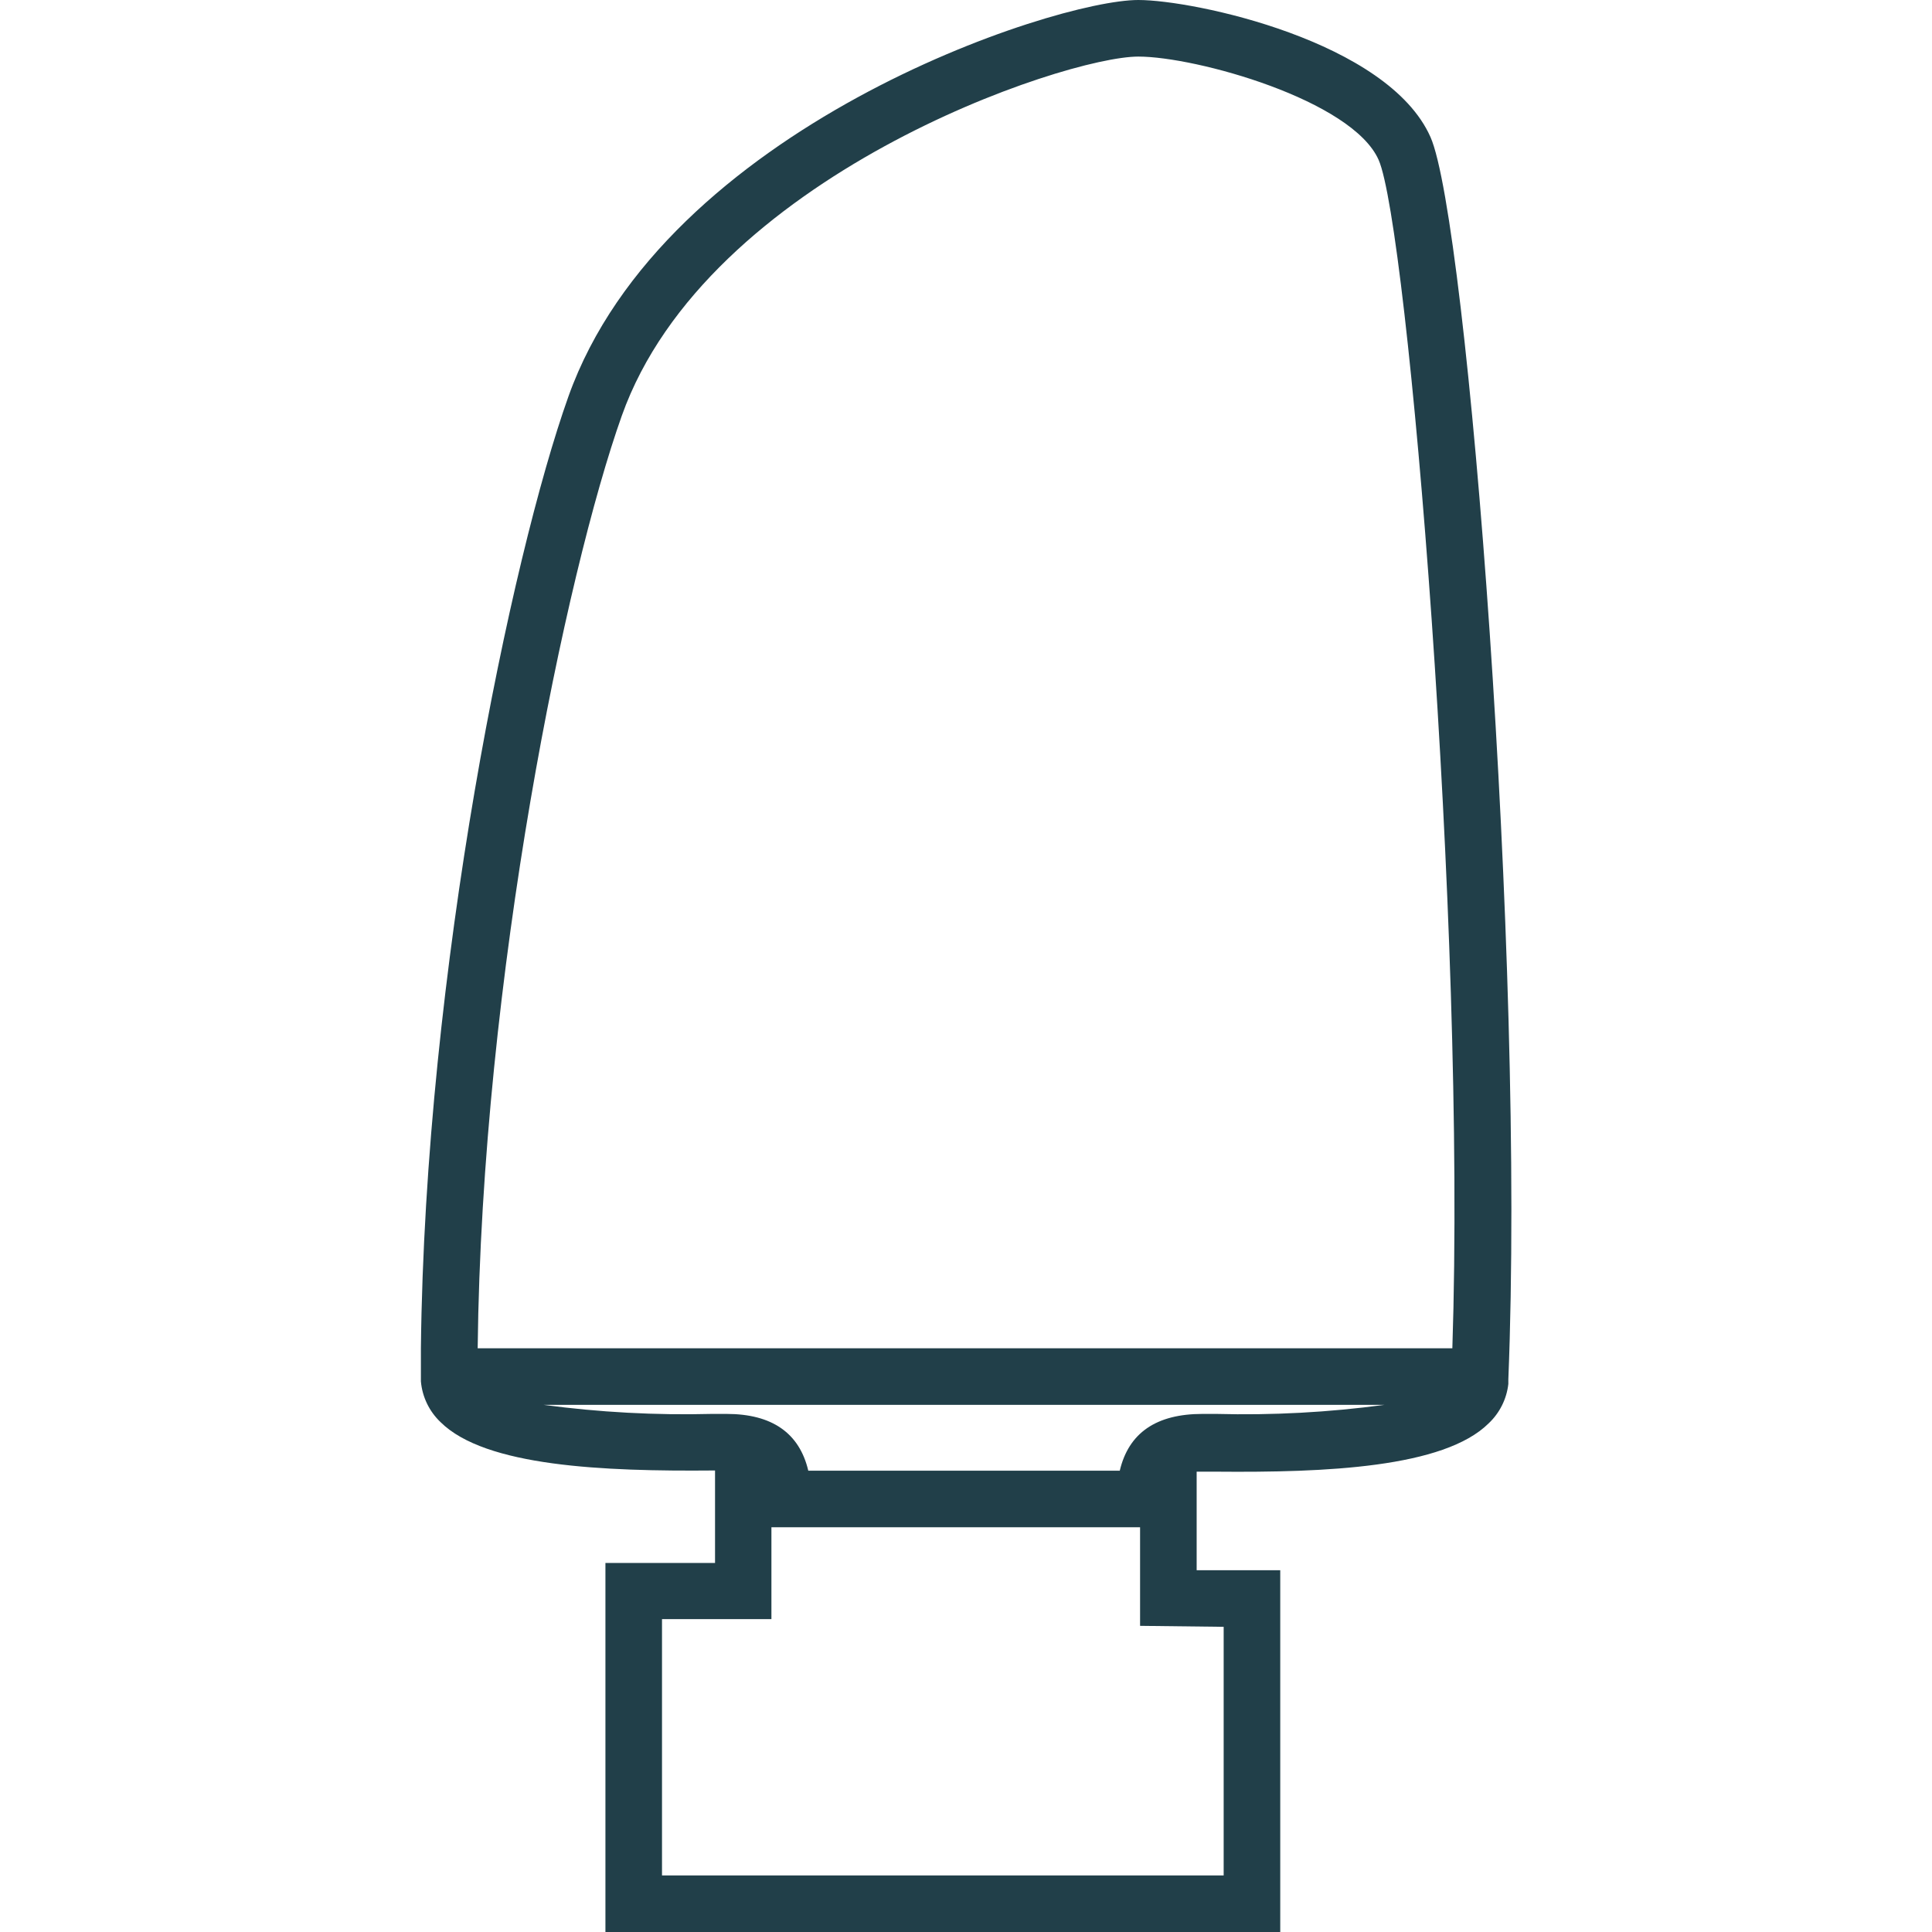
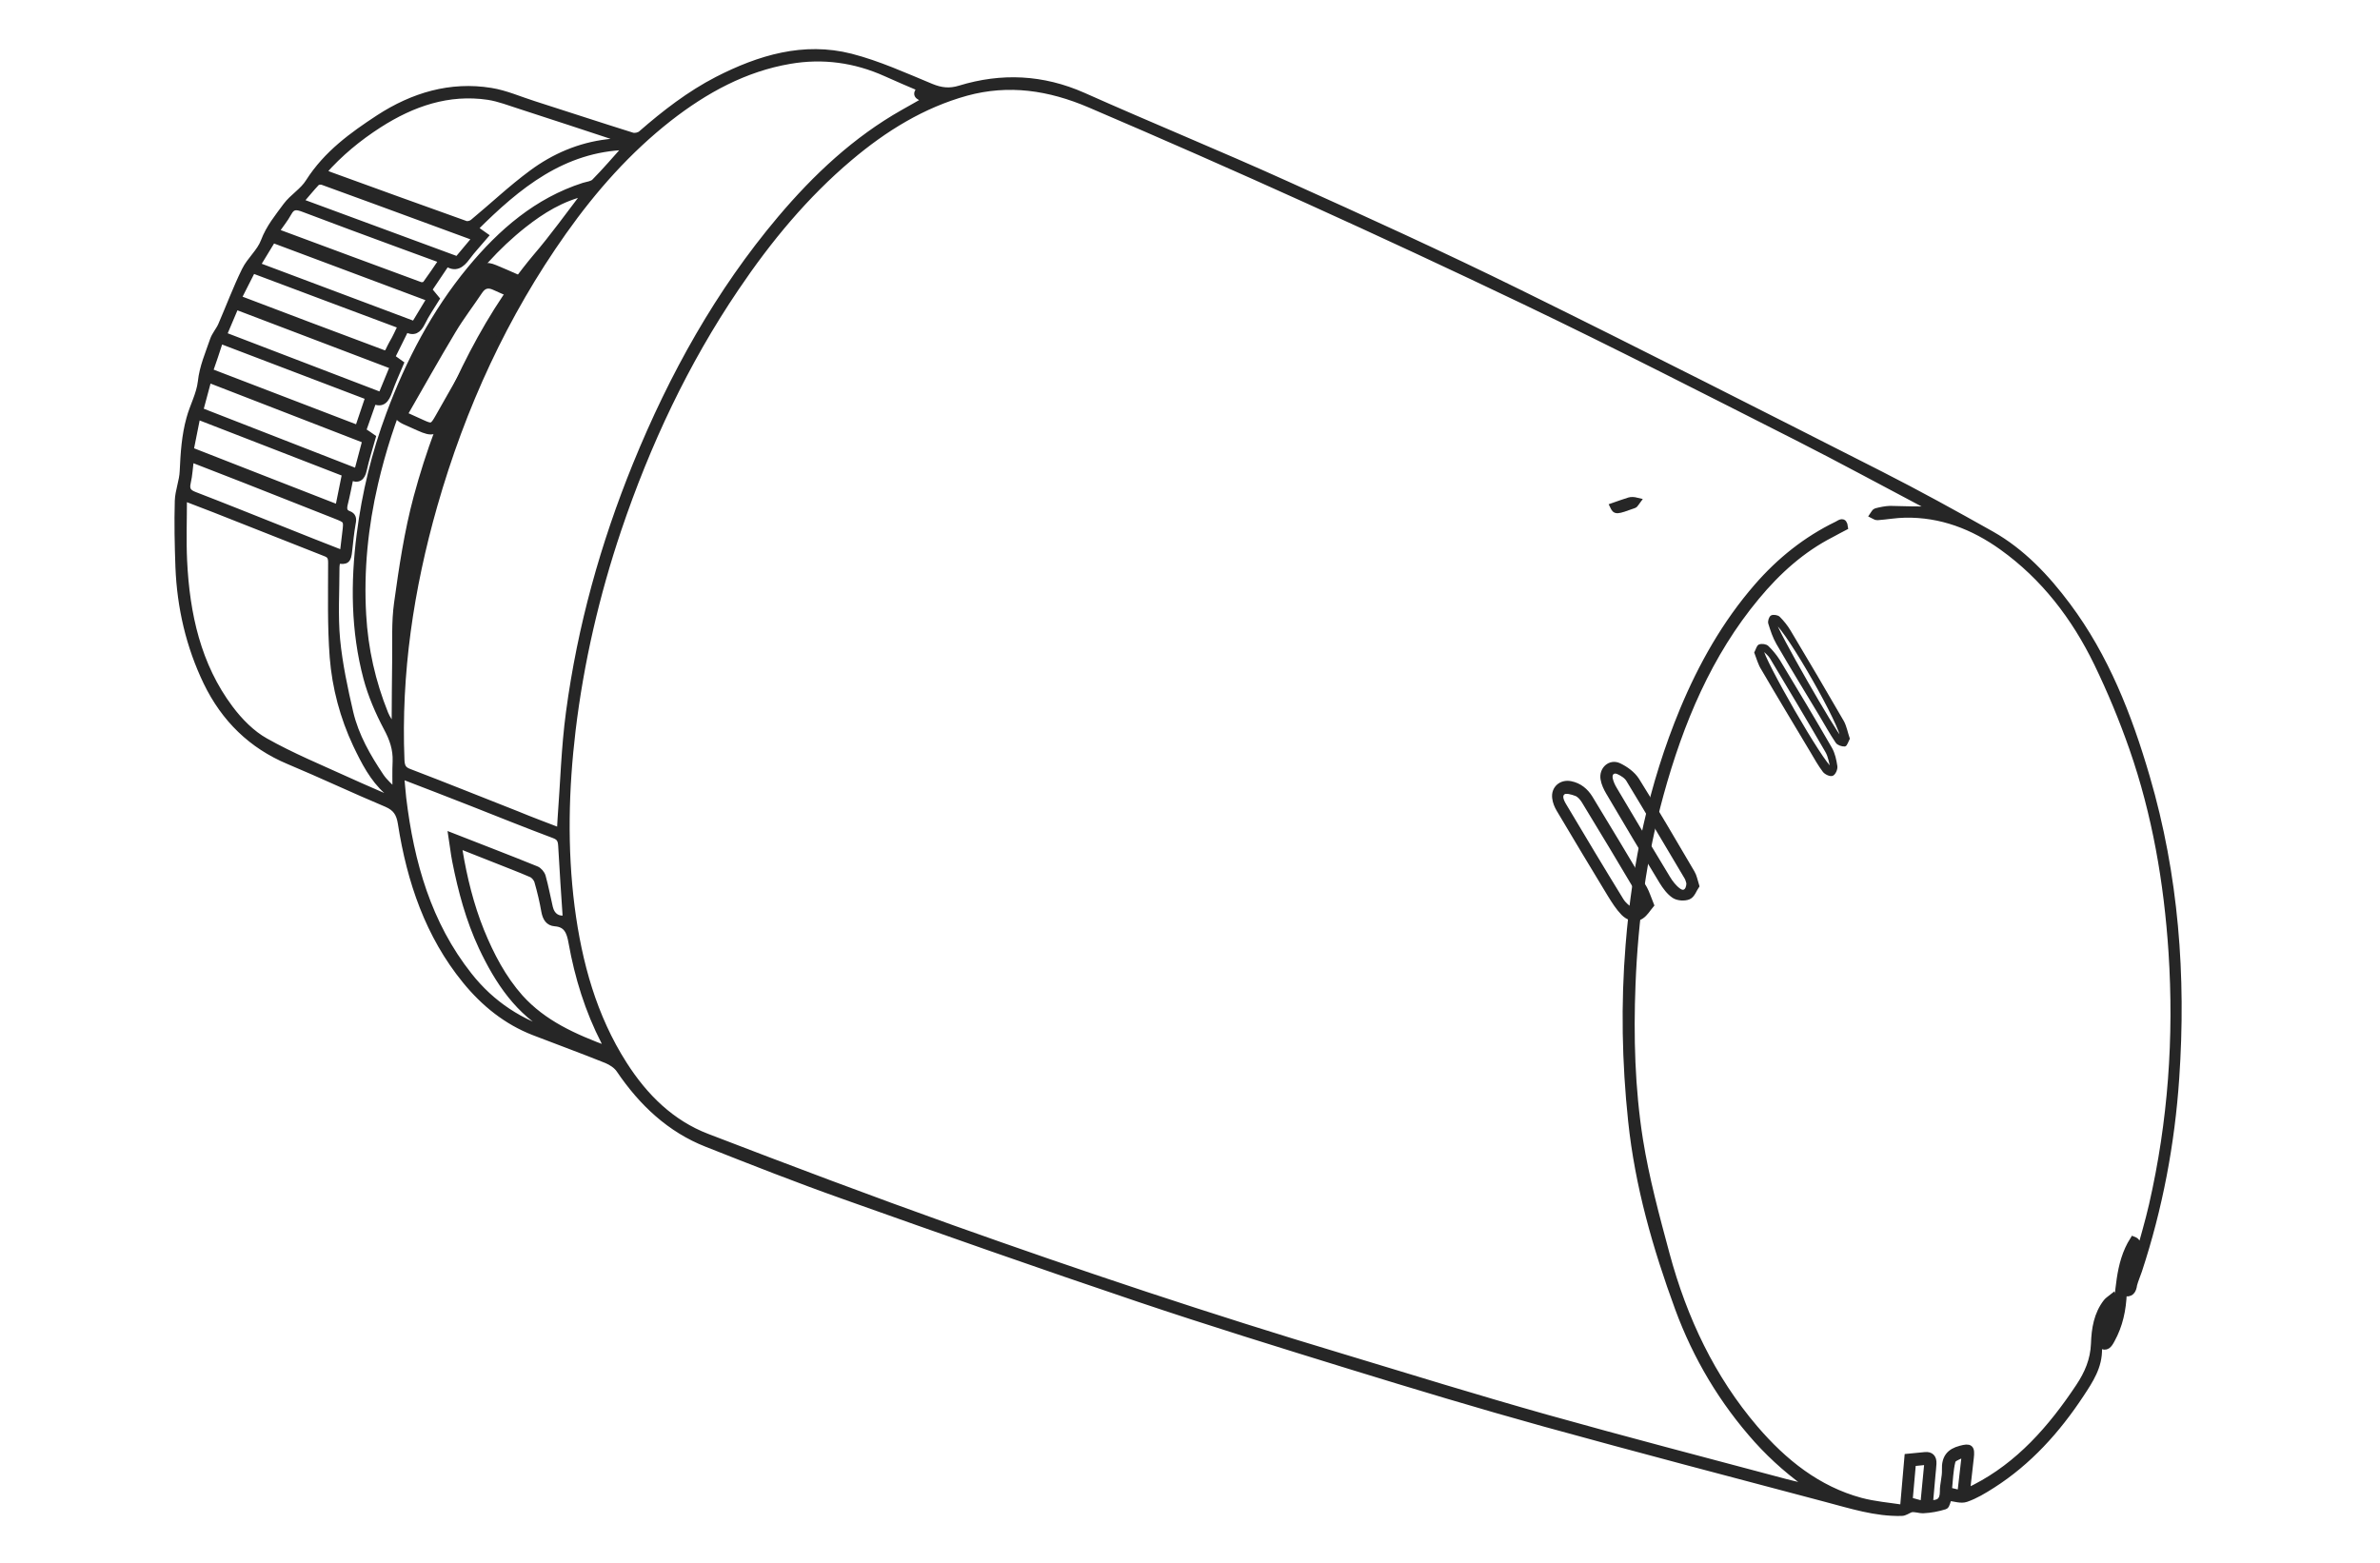
- <svg xmlns="http://www.w3.org/2000/svg" id="Layer_1" data-name="Layer 1" viewBox="0 0 97.99 98">
-   <defs>
-     <style>.cls-1{fill:#213f49;}</style>
-   </defs>
-   <path class="cls-1" d="M72.56,6.95h0C70.4,2.09,60.57,0,57.74,0c-4.3,0-24.05,6.47-28.91,20.12-2.9,8.14-7.27,29.07-7.48,48.27v1.68h0a3.24,3.24,0,0,0,1,2.07c2.27,2.25,8.26,2.5,13.83,2.45h.09v4.69H30.71V98H64.94V79.65H60.7v-5h1c5.54.05,11.54-.2,13.81-2.45a3.24,3.24,0,0,0,1-2l0-.23C77.37,48.67,74.44,11.19,72.56,6.95ZM62.07,82.52V95.13H33.58v-13h5.55V77.47h18.7v5ZM56.8,74.6H41c-.45-1.91-1.84-2.88-4.15-2.88h-.74a53.76,53.76,0,0,1-8.54-.46H70.23a53.28,53.28,0,0,1-8.54.46H61C58.64,71.72,57.25,72.69,56.8,74.6Zm16.87-6.21H24.23c.21-18.85,4.48-39.35,7.31-47.3C35.86,8.94,54,2.87,57.74,2.87c2.94,0,10.85,2.21,12.19,5.24C71.41,11.45,74.38,46.89,73.67,68.39Z" />
+ <svg xmlns="http://www.w3.org/2000/svg" version="1.1" id="Layer_1" x="0px" y="0px" viewBox="0 0 1571 1031.8" style="enable-background:new 0 0 1571 1031.8;">
+   <style type="text/css">
+ 	.st0{fill:#262626;stroke:#262626;stroke-width:4.252;stroke-miterlimit:10;}
+ 	.st1{fill:#A6A6A6;}
+ 	.st2{fill:#262626;stroke:#262626;stroke-width:1.417;stroke-miterlimit:10;}
+ </style>
+   <path class="st0" d="M 1401.743 853.397 C 1401.323 864.706 1399.121 874.906 1393.877 884.44 C 1391.989 887.988 1390.416 890.206 1386.431 887.988 C 1386.011 888.875 1385.382 889.54 1385.382 890.206 C 1385.696 902.069 1379.613 911.16 1373.635 920.251 C 1357.799 944.31 1338.92 965.153 1315.113 980.342 C 1309.554 983.89 1303.891 987.327 1297.808 989.433 C 1294.347 990.653 1290.152 988.99 1286.271 988.657 C 1285.432 990.542 1285.013 993.979 1283.754 994.312 C 1279.139 995.753 1274.315 996.64 1269.595 996.862 C 1266.764 996.972 1263.827 995.642 1261.205 996.307 C 1259.212 997.083 1257.22 998.635 1255.227 998.635 C 1238.027 999.079 1221.771 993.757 1205.305 989.433 C 1143.321 973.025 1081.233 956.727 1019.355 939.653 C 976.564 927.79 933.983 914.929 891.507 901.847 C 844.836 887.434 798.165 873.021 751.809 857.388 C 686.679 835.436 621.864 812.597 557.048 789.537 C 526.634 778.782 496.533 766.919 466.538 755.056 C 442.311 745.522 423.852 728.226 408.959 706.274 C 407.072 703.391 403.611 701.174 400.464 699.844 C 384.523 693.413 368.371 687.537 352.325 681.329 C 334.391 674.344 319.603 662.481 307.227 647.292 C 282.895 617.468 270.729 581.879 264.751 543.629 C 263.702 536.866 261.29 533.318 255.207 530.658 C 233.497 521.566 212.207 511.477 190.497 502.386 C 166.165 492.186 148.126 474.669 136.379 450.388 C 124.947 426.663 118.969 401.052 117.921 374.332 C 117.396 359.808 117.082 345.174 117.501 330.65 C 117.711 323.998 120.543 317.567 120.752 310.915 C 121.277 299.274 122.011 287.633 125.157 276.324 C 127.36 268.12 131.765 260.359 132.708 252.044 C 133.757 242.177 137.638 233.529 140.679 224.548 C 141.833 221.111 144.56 218.118 146.028 214.792 C 151.272 202.707 155.887 190.29 161.655 178.538 C 165.011 171.664 171.619 166.342 174.241 159.357 C 177.702 150.155 183.575 143.171 188.924 135.853 C 193.224 130.088 200.041 126.208 203.816 120.11 C 215.668 101.484 232.658 89.288 250.068 77.869 C 272.617 63.234 297.368 55.806 324.008 60.13 C 333.761 61.682 343.096 65.895 352.639 68.888 C 374.14 75.762 395.64 82.858 417.245 89.621 C 419.028 90.175 421.755 89.621 423.223 88.401 C 438.85 74.764 455.211 62.125 473.46 52.701 C 501.358 38.399 530.619 29.641 561.558 37.512 C 579.702 42.169 597.217 50.151 614.627 57.358 C 621.129 60.019 626.793 60.684 633.61 58.578 C 661.193 50.151 688.147 51.371 714.996 63.234 C 759.465 83.08 804.563 101.484 848.926 121.551 C 900.632 144.834 952.232 168.338 1003.098 193.394 C 1082.806 232.642 1162.095 272.998 1241.383 313.243 C 1266.03 325.772 1290.362 339.187 1314.589 352.824 C 1334.725 364.243 1350.667 381.095 1364.721 399.943 C 1389.892 433.647 1405.099 472.451 1416.95 513.029 C 1435.933 577.888 1440.968 644.298 1436.353 711.707 C 1433.416 755.167 1425.341 797.63 1411.811 838.762 C 1410.762 841.867 1409.399 844.971 1408.56 848.075 C 1408.036 852.067 1406.462 854.728 1401.743 853.397 Z M 1276.832 336.526 C 1275.783 335.972 1274.63 335.196 1273.476 334.641 C 1244.425 319.341 1215.583 303.598 1186.322 288.741 C 1126.541 258.474 1066.865 227.874 1006.454 198.938 C 911.644 153.592 815.994 110.242 719.506 68.999 C 692.552 57.469 665.808 53.478 637.805 61.127 C 608.963 69.11 583.793 84.632 560.719 104.145 C 531.563 128.758 507.231 158.138 485.626 190.179 C 452.379 239.294 427.208 292.844 408.016 349.609 C 393.542 392.626 383.264 436.862 377.81 482.208 C 373.196 521.012 372.252 559.927 377.181 598.731 C 382.006 635.872 391.759 671.239 411.791 702.615 C 425.635 724.346 443.255 741.53 466.643 750.511 C 520.236 771.132 574.039 791.421 628.051 810.713 C 713.213 841.091 798.899 869.695 885.319 895.638 C 930.312 909.275 975.201 923.134 1020.403 935.884 C 1072.948 950.629 1125.807 964.377 1178.561 978.457 C 1181.812 979.344 1184.958 980.009 1188.21 980.786 C 1191.251 981.562 1194.188 982.338 1197.124 983.003 C 1183.28 973.579 1170.904 962.825 1159.787 950.518 C 1137.133 925.24 1119.724 896.193 1107.767 863.708 C 1093.084 823.684 1081.338 782.884 1076.828 739.978 C 1072.738 701.285 1072.004 662.702 1075.15 623.898 C 1079.45 570.238 1090.358 518.351 1110.914 468.793 C 1123.289 439.08 1138.916 411.473 1159.787 387.415 C 1174.89 370.008 1192.3 356.15 1212.646 346.282 C 1214.639 345.285 1217.051 342.956 1217.68 347.946 C 1214.639 349.498 1211.702 351.161 1208.766 352.713 C 1189.468 362.58 1173.422 376.993 1159.368 393.956 C 1127.904 431.762 1109.131 476.664 1096.021 524.338 C 1084.799 565.249 1079.135 607.157 1077.457 649.842 C 1076.094 684.322 1077.038 718.691 1082.387 752.506 C 1086.477 778.006 1093.294 803.173 1100.006 828.119 C 1111.543 870.804 1130.002 909.829 1158.424 943.09 C 1177.617 965.486 1199.956 983.225 1228.168 990.875 C 1237.293 993.314 1246.837 994.09 1256.276 995.531 C 1257.325 983.336 1258.269 972.581 1259.212 961.827 C 1263.408 961.384 1267.078 961.051 1270.749 960.718 C 1274.42 960.386 1276.308 962.27 1276.098 966.262 C 1275.993 968.701 1275.678 971.029 1275.469 973.468 C 1274.944 979.788 1274.315 986.107 1273.791 992.427 C 1279.769 992.759 1282.6 990.875 1282.6 984.666 C 1282.496 979.899 1284.174 975.131 1283.964 970.364 C 1283.649 962.381 1286.901 958.39 1294.137 956.505 C 1300.325 954.842 1301.584 955.618 1300.745 962.492 C 1299.906 969.588 1299.171 976.683 1298.227 984.666 C 1300.535 983.557 1302.108 982.892 1303.576 982.116 C 1332.733 967.149 1353.918 943.09 1372.272 915.484 C 1378.04 906.836 1381.921 897.856 1382.34 887.101 C 1382.655 877.234 1384.228 867.588 1390.416 859.606 C 1391.465 858.275 1393.038 857.388 1394.401 856.28 C 1394.821 858.054 1395.45 859.828 1395.45 861.601 C 1395.345 864.928 1394.821 868.143 1394.506 871.358 C 1394.926 871.469 1395.45 871.469 1395.87 871.58 C 1399.121 853.73 1397.758 834.66 1408.14 818.363 C 1413.909 820.469 1408.35 826.123 1411.392 830.004 C 1414.643 818.141 1417.999 806.943 1420.621 795.524 C 1433.207 740.532 1437.192 684.876 1433.521 628.444 C 1430.48 582.322 1422.719 537.31 1407.616 493.96 C 1400.904 474.78 1393.143 456.043 1384.333 437.86 C 1369.44 407.15 1349.094 380.763 1321.72 361.139 C 1302.423 347.28 1281.132 339.187 1257.43 339.63 C 1251.347 339.741 1245.264 340.85 1239.181 341.293 C 1238.237 341.404 1237.293 340.517 1236.349 340.074 C 1236.978 339.187 1237.503 337.856 1238.342 337.635 C 1241.383 336.859 1244.529 336.193 1247.571 336.083 C 1257.22 336.415 1266.974 336.526 1276.832 336.526 Z M 369.735 548.729 C 369.945 545.625 369.945 543.186 370.154 540.858 C 371.937 517.353 372.566 493.626 375.713 470.234 C 383.264 413.691 398.472 359.365 419.762 306.924 C 443.884 247.72 474.509 192.729 515.202 144.501 C 538.695 116.673 564.914 92.171 596.273 74.432 C 601.098 71.771 605.817 68.999 610.746 66.227 C 608.754 63.788 602.146 63.788 607.81 58.356 C 600.049 55.03 592.393 51.814 584.841 48.378 C 564.39 39.175 543.1 36.293 521.285 40.062 C 491.499 45.162 465.489 59.354 441.472 78.09 C 414.623 99.156 391.969 124.655 371.937 152.927 C 333.132 207.696 305.234 268.342 286.566 333.754 C 270.939 388.634 262.549 444.402 264.856 501.832 C 265.066 506.266 266.219 508.262 270.205 509.703 C 294.012 518.795 317.61 528.329 341.313 537.642 C 350.647 541.523 359.981 544.96 369.735 548.729 Z M 260.136 528.662 C 260.556 528.108 260.87 527.664 261.29 527.11 C 259.402 525.558 257.514 524.116 255.627 522.453 C 246.187 514.138 240.419 502.719 235.07 491.521 C 226.575 473.449 221.331 453.825 219.758 433.868 C 218.185 413.136 218.709 392.293 218.709 371.45 C 218.709 367.902 217.975 366.35 214.724 365.13 C 190.392 355.595 166.06 345.839 141.728 336.304 C 135.226 333.754 128.828 331.315 121.277 328.433 C 121.277 342.956 120.752 356.593 121.382 370.118 C 123.06 405.487 130.506 439.302 151.796 467.684 C 158.089 476.11 166.165 484.314 175.08 489.303 C 192.594 499.171 211.158 506.821 229.407 515.136 C 239.58 519.792 249.858 524.116 260.136 528.662 Z M 386.935 126.984 C 370.574 130.753 357.569 138.958 345.717 148.271 C 327.573 162.573 312.261 179.979 298.942 199.492 C 274.19 235.746 257.514 275.992 247.446 319.12 C 240.839 347.502 237.902 376.439 239.58 405.819 C 240.839 428.547 245.768 450.278 254.158 471.121 C 255.417 474.336 257.619 477.219 260.241 481.543 C 260.451 478.327 260.661 476.997 260.661 475.556 C 260.766 462.695 260.766 449.723 260.975 436.862 C 261.185 423.891 260.451 410.808 262.234 398.169 C 265.485 374.665 268.946 351.272 275.134 328.211 C 283.105 298.609 293.698 270.116 307.017 243.063 C 319.917 216.898 335.02 192.064 353.688 169.779 C 365.12 156.475 375.398 142.062 386.935 126.984 Z M 411.581 92.836 C 409.589 91.727 408.959 91.395 408.33 91.173 C 386.725 84.077 365.12 76.871 343.41 69.886 C 336.383 67.669 329.461 64.897 322.225 63.788 C 296.005 59.908 272.197 68.112 250.068 82.303 C 236.643 90.951 224.268 101.04 213.151 113.679 C 214.829 114.345 216.192 115.01 217.66 115.564 C 247.551 126.429 277.441 137.294 307.332 147.938 C 308.695 148.381 310.898 147.827 312.156 146.829 C 325.161 136.075 337.537 124.323 351.066 114.345 C 365.854 103.369 382.53 96.273 400.779 94.056 C 403.82 93.612 406.967 93.39 411.581 92.836 Z M 245.873 288.741 C 243.88 295.948 241.573 302.933 240 310.139 C 238.846 315.461 236.434 317.235 231.295 314.796 C 230.036 321.004 228.882 326.991 227.414 332.867 C 226.68 335.972 226.995 338.3 230.141 339.409 C 233.078 340.517 233.287 342.513 232.658 345.506 C 231.609 351.493 230.98 357.591 230.351 363.578 C 229.721 369.898 228.673 370.895 222.59 369.787 C 222.38 371.45 221.96 373.113 221.96 374.665 C 221.96 390.519 220.912 406.484 222.38 422.228 C 223.953 438.415 227.414 454.601 231.085 470.456 C 234.756 485.977 242.622 499.613 251.326 512.586 C 253.844 516.355 257.409 519.238 261.185 523.229 C 261.185 515.469 260.975 509.038 261.29 502.719 C 261.605 494.514 259.192 487.64 255.312 480.434 C 249.858 470.123 245.034 459.036 241.992 447.617 C 233.707 416.463 233.497 384.421 237.587 352.602 C 241.048 325.55 247.446 299.163 256.99 273.552 C 269.995 238.629 286.985 206.255 310.373 177.873 C 331.034 152.927 354.632 132.638 385.257 122.771 C 387.774 121.995 390.815 121.773 392.493 120.11 C 399.625 112.903 406.233 105.142 413.679 96.827 C 371.623 98.047 341.837 122.327 313.31 150.82 C 315.827 152.705 317.925 154.147 320.127 155.699 C 316.037 160.577 311.737 165.012 308.171 169.89 C 304.5 174.879 300.62 177.651 294.851 173.659 C 290.761 179.757 286.776 185.633 283 191.288 C 284.888 193.616 286.356 195.39 287.929 197.275 C 284.678 202.596 281.217 207.475 278.595 212.907 C 276.078 218.007 273.141 220.003 267.897 217.009 C 264.646 223.551 261.71 229.648 258.563 235.857 C 260.766 237.409 262.549 238.629 264.331 239.959 C 261.71 246.168 258.983 252.155 256.78 258.363 C 254.892 263.685 252.48 267.344 246.502 264.461 C 244.09 271.446 241.783 277.876 239.475 284.418 C 241.887 285.97 243.67 287.189 245.873 288.741 Z M 264.646 511.921 C 265.171 517.242 265.485 522.01 266.01 526.777 C 271.149 569.683 282.685 610.04 309.534 643.966 C 324.532 663.035 343.725 675.452 367.323 682.548 C 365.959 681.439 365.54 680.885 364.91 680.552 C 342.466 668.468 328.832 648.068 318.029 625.118 C 309.639 607.157 304.5 588.088 300.62 568.464 C 299.571 563.253 299.046 557.82 298.102 551.944 C 317.295 559.483 335.649 566.468 353.898 573.896 C 355.681 574.562 357.569 576.779 358.093 578.664 C 359.981 585.427 361.24 592.301 362.813 599.064 C 364.176 604.829 368.162 607.379 373.615 606.381 C 372.566 590.305 371.413 574.34 370.574 558.375 C 370.364 554.384 369.315 552.61 365.749 551.279 C 347.71 544.516 329.776 537.31 311.842 530.214 C 296.32 524.116 280.797 518.129 264.646 511.921 Z M 400.989 692.859 C 399.94 690.198 399.52 688.868 398.891 687.648 C 388.298 667.026 381.481 645.074 377.391 622.235 C 376.132 614.918 374.035 609.929 366.274 609.375 C 362.079 609.042 360.296 606.048 359.457 601.725 C 358.303 595.072 356.73 588.42 354.842 581.879 C 354.318 579.994 352.535 577.888 350.857 577.112 C 342.991 573.675 334.915 570.681 326.944 567.466 C 319.078 564.362 311.212 561.257 302.822 557.931 C 302.927 559.373 303.032 560.26 303.137 561.147 C 306.178 579.551 310.583 597.512 317.505 614.696 C 324.008 630.661 331.978 645.85 343.305 658.6 C 358.827 675.785 378.964 684.655 400.989 692.859 Z M 125.682 297.278 C 158.299 310.028 190.497 322.667 223.324 335.417 C 225.002 327.324 226.47 320.007 227.939 312.578 C 195.216 299.828 162.914 287.3 130.191 274.661 C 128.618 282.644 127.15 289.739 125.682 297.278 Z M 131.974 271.113 C 166.899 284.75 201.194 298.055 235.804 311.58 C 237.587 304.707 239.475 297.833 241.363 290.626 C 206.438 277.1 172.143 263.796 137.533 250.381 C 135.645 257.476 133.862 263.907 131.974 271.113 Z M 225.946 365.352 C 226.156 365.13 226.47 365.13 226.47 364.908 C 226.995 360.474 227.519 356.15 228.043 351.715 C 229.092 343.178 229.092 343.4 221.331 340.296 C 201.509 332.535 181.792 324.663 162.075 316.902 C 150.223 312.246 138.267 307.589 125.891 302.822 C 125.157 308.476 124.947 313.687 123.794 318.565 C 122.64 323.554 124.528 325.328 128.618 326.88 C 147.916 334.309 167.109 342.069 186.406 349.719 C 199.621 355.041 212.836 360.252 225.946 365.352 Z M 155.572 202.153 C 152.845 208.583 150.328 214.57 147.496 221.222 C 182.421 234.637 216.926 247.831 251.641 261.135 C 254.263 254.816 256.885 248.496 259.612 241.733 C 224.897 228.54 190.602 215.457 155.572 202.153 Z M 138.372 245.281 C 171.409 257.92 203.816 270.337 236.329 282.865 C 238.846 275.548 240.943 269.118 243.356 262.022 C 210.529 249.494 178.121 237.187 145.294 224.659 C 142.987 231.866 140.784 238.407 138.372 245.281 Z M 264.856 215.014 C 232.029 202.707 199.621 190.622 166.689 178.205 C 163.543 184.414 160.501 190.512 157.25 196.831 C 158.614 197.496 159.348 197.94 160.187 198.162 C 189.343 209.248 218.604 220.335 247.761 231.2 C 257.2 234.748 254.473 234.748 258.983 226.655 C 261.08 223.218 262.758 219.338 264.856 215.014 Z M 273.561 214.238 C 276.602 209.138 280.168 203.372 283.944 197.053 C 248.914 183.97 214.514 171.11 180.009 158.138 C 176.548 163.903 173.297 169.225 169.626 175.212 C 204.236 188.183 238.531 201.044 273.561 214.238 Z M 182.316 152.373 C 182.841 153.038 182.945 153.26 183.155 153.37 C 214.619 165.012 245.978 176.764 277.441 188.294 C 278.49 188.627 280.378 188.294 281.007 187.518 C 284.678 182.529 288.139 177.318 291.915 171.775 C 281.846 168.116 272.722 164.79 263.492 161.353 C 242.412 153.592 221.331 145.831 200.355 137.849 C 196.16 136.297 193.014 135.521 190.392 140.51 C 188.085 144.723 185.043 148.381 182.316 152.373 Z M 198.048 133.081 C 233.182 146.053 267.268 158.581 301.983 171.442 C 305.444 167.34 309.534 162.462 314.044 157.029 C 302.298 152.705 291.285 148.603 280.273 144.612 C 257.829 136.408 235.49 128.092 213.046 119.999 C 211.787 119.555 209.69 119.777 208.851 120.664 C 205.39 124.323 202.138 128.425 198.048 133.081 Z M 1269.7 993.092 C 1270.644 983.446 1271.483 974.355 1272.427 964.82 C 1268.757 965.153 1265.715 965.486 1262.569 965.818 C 1261.834 974.244 1261.1 982.338 1260.366 990.542 C 1263.513 991.429 1266.135 992.094 1269.7 993.092 Z M 1297.179 959.166 C 1293.508 961.384 1289.208 962.381 1288.684 964.488 C 1287.11 970.696 1287.005 977.349 1286.271 984.001 C 1289.208 984.777 1291.515 985.22 1294.137 985.886 C 1295.186 976.905 1296.13 968.812 1297.179 959.166 Z" />
+   <path class="st0" d="M1089.6,597.4c-2.1,2.5-3.8,5.5-6.4,7.2c-4,2.7-8.4,0.8-11.3-2.1c-3.4-3.5-6.1-7.8-8.7-12  c-11.4-18.7-22.6-37.5-33.8-56.3c-1.3-2.2-2.4-4.8-2.7-7.4c-0.8-6,4-10.2,10-9c5.6,1.1,9.7,4.5,12.6,9.2  c12.1,19.8,24,39.8,35.9,59.7C1086.8,589.6,1087.8,593,1089.6,597.4z M1084.9,595.1c-0.6-1.4-1.3-3.8-2.5-5.9  c-12-20.2-24.1-40.5-36.4-60.6c-1.3-2.1-3.2-4.3-5.3-5.1c-2.8-1.1-7-2.3-9-1c-3.4,2.3-1.6,6.4,0.2,9.4c12.5,21,25,41.9,37.8,62.7  c1.7,2.8,4.6,5.3,7.5,6.8C1081.4,603.5,1084.9,600.7,1084.9,595.1z" />
+   <path class="st0" d="M1119.5,584.8c-1.5,2.2-2.7,5.9-5,6.9c-2.6,1.1-6.9,0.8-9.2-0.7c-3.3-2.2-5.9-5.8-8-9.2  c-11.9-19.5-23.6-39.2-35.2-58.9c-1.6-2.7-3-5.7-3.5-8.7c-1-6.1,4.4-11,9.9-8.4c4.4,2.1,9,5.4,11.6,9.5c12.6,20.1,24.5,40.6,36.5,61  C1118,578.6,1118.4,581.3,1119.5,584.8z M1115.3,583c-0.3-0.9-0.6-2.6-1.4-4c-12.8-21.5-25.5-43.1-38.5-64.5  c-1.4-2.4-4.3-4.2-6.9-5.4c-3.8-1.7-6.8,0.8-6.1,4.9c0.5,2.5,1.6,5,3,7.3c11.6,19.6,23.2,39.1,35,58.5c1.9,3.2,4.4,6.4,7.3,8.5  C1111.6,591.2,1115.2,588.7,1115.3,583z" />
+   <path class="st2" d="M1158.7,430.8c1-1.9,1.5-4.3,2.7-4.7c1.6-0.6,4.3-0.2,5.4,0.9c2.8,2.7,5.4,5.9,7.5,9.2  c11.6,19.2,23.1,38.4,34.3,57.8c2,3.5,2.9,7.8,3.5,11.8c0.3,1.9-1.1,5.1-2.6,5.7c-1.4,0.6-4.6-0.9-5.7-2.4c-3.1-4.1-5.6-8.6-8.2-13  c-10.8-18.1-21.7-36.1-32.3-54.3C1161.2,438.6,1160.2,434.7,1158.7,430.8z M1209.1,507.5c-1.1-3.8-1.6-8-3.5-11.3  c-12-20.8-24.4-41.4-36.7-62c-1.2-2-3.3-3.5-5.8-6.1C1163.3,434.9,1203.4,504.7,1209.1,507.5z" />
+   <path class="st2" d="M1220.3,487.6c-0.9,1.7-1.7,4.4-2.6,4.5c-1.8,0.1-4.5-0.8-5.4-2.2c-3.9-5.8-7.3-11.9-10.8-17.8  c-9.5-15.8-19.1-31.4-28.3-47.3c-2.4-4.1-3.9-8.8-5.3-13.3c-0.4-1.3,0.4-4,1.5-4.6c1.2-0.6,3.9-0.2,4.9,0.8c2.7,2.7,5.1,5.7,7,8.9  c11.9,19.9,23.7,39.9,35.3,60C1218.3,479.9,1219,483.8,1220.3,487.6z M1171.7,410.7c0.3,4.6,39.3,72.6,43.9,77.1  C1216.1,480,1180.6,417.5,1171.7,410.7z" />
+   <path class="st0" d="M1064.8,334.1c3.7-1.3,7.1-2.5,10.6-3.6c1.4-0.4,2.9-0.4,5.3,0.2c-0.7,0.9-1.3,2.4-2.2,2.7  C1066.6,337.7,1066.5,337.6,1064.8,334.1z" />
+   <path class="st0" d="M261.9,270.2c0.7-2.3,1.2-4.8,2.2-7c13.9-29,30.2-56.6,49.2-82.5c3.8-5.2,7.5-6.2,13.4-3.7  c4.6,1.9,9.2,3.9,13.7,5.9c6.1,2.7,6.9,6.1,3.1,11.6c-8.7,12.6-17.8,25-25.8,38c-8.9,14.4-16.8,29.5-25,44.3  c-4.9,8.8-7.1,9.6-16.2,5.5c-3.2-1.4-6.4-2.9-9.6-4.3C263.7,276.4,261.2,274.5,261.9,270.2z M338.6,194.8c-4.3-1.9-8.3-3.6-12.2-5.4  c-4.1-1.9-7.3-1.2-9.9,2.7c-5.8,8.7-12.2,17-17.6,26c-10.9,18.2-21.3,36.7-32.2,55.7c4.7,2.1,8.3,3.8,11.9,5.4  c6.5,3,7.1,2.7,10.8-3.8c10-17.6,19.9-35.3,30.3-52.7C325.4,213.3,332,204.5,338.6,194.8z" />
</svg>
